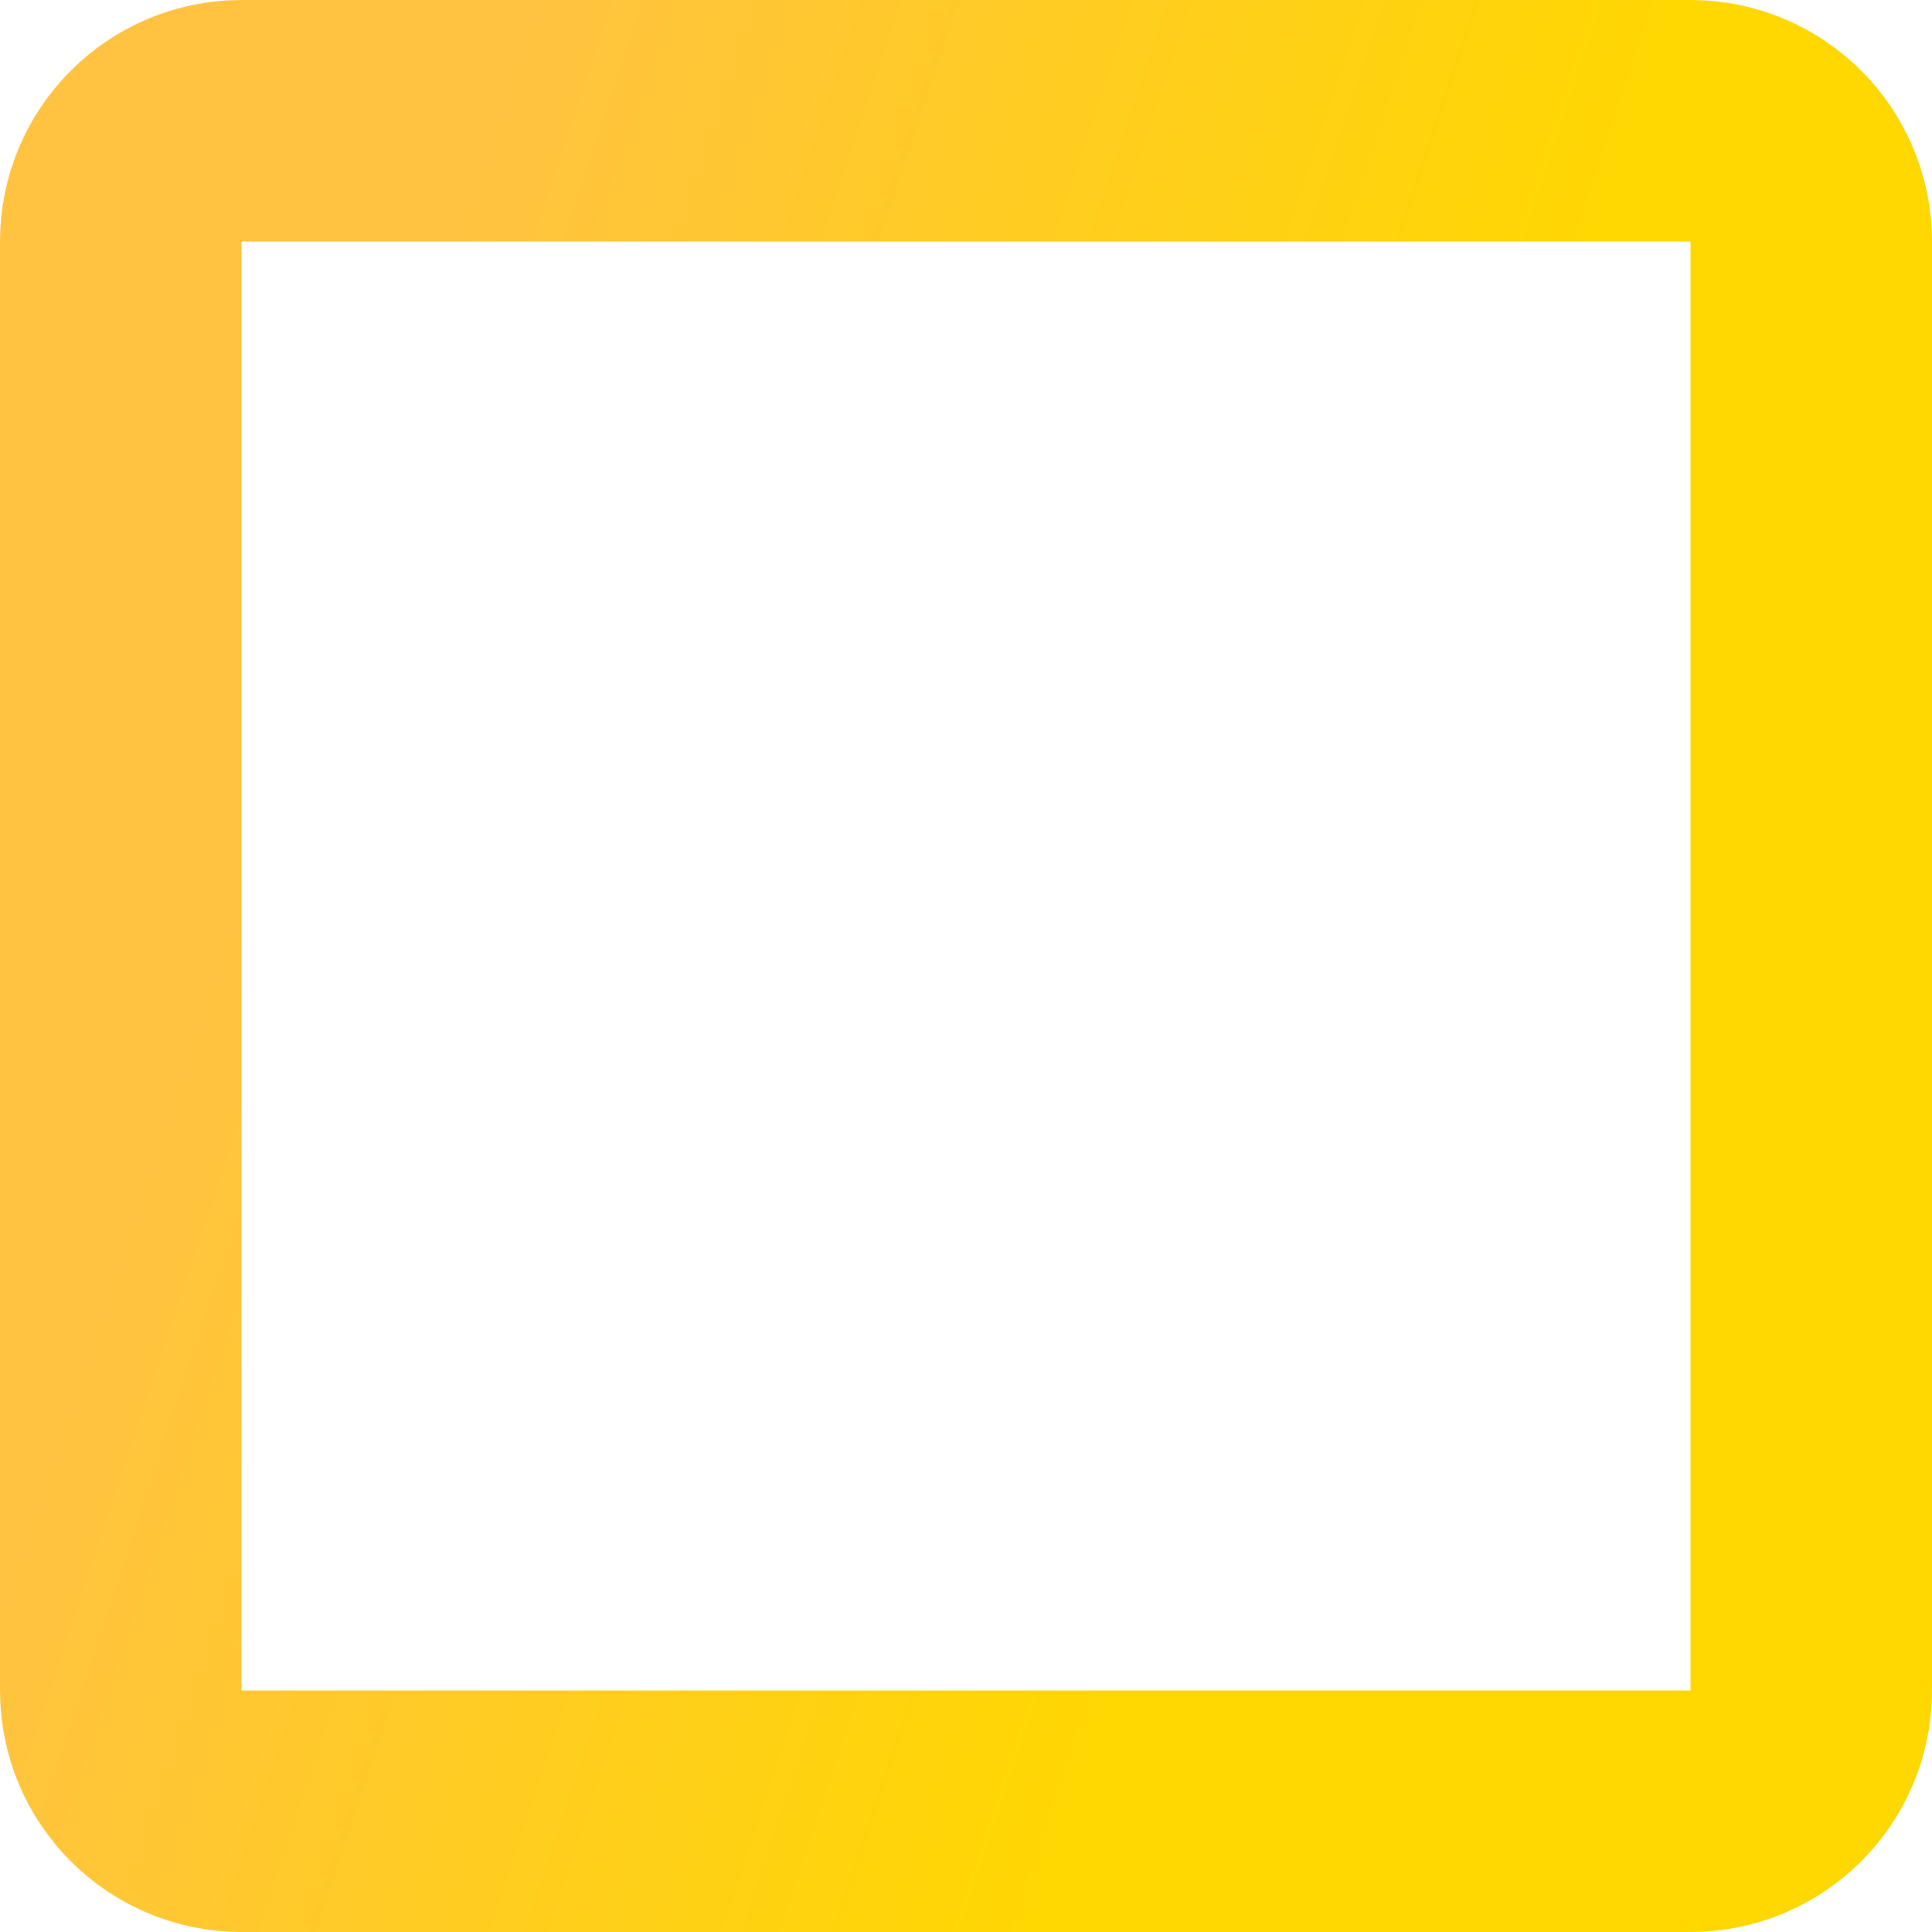
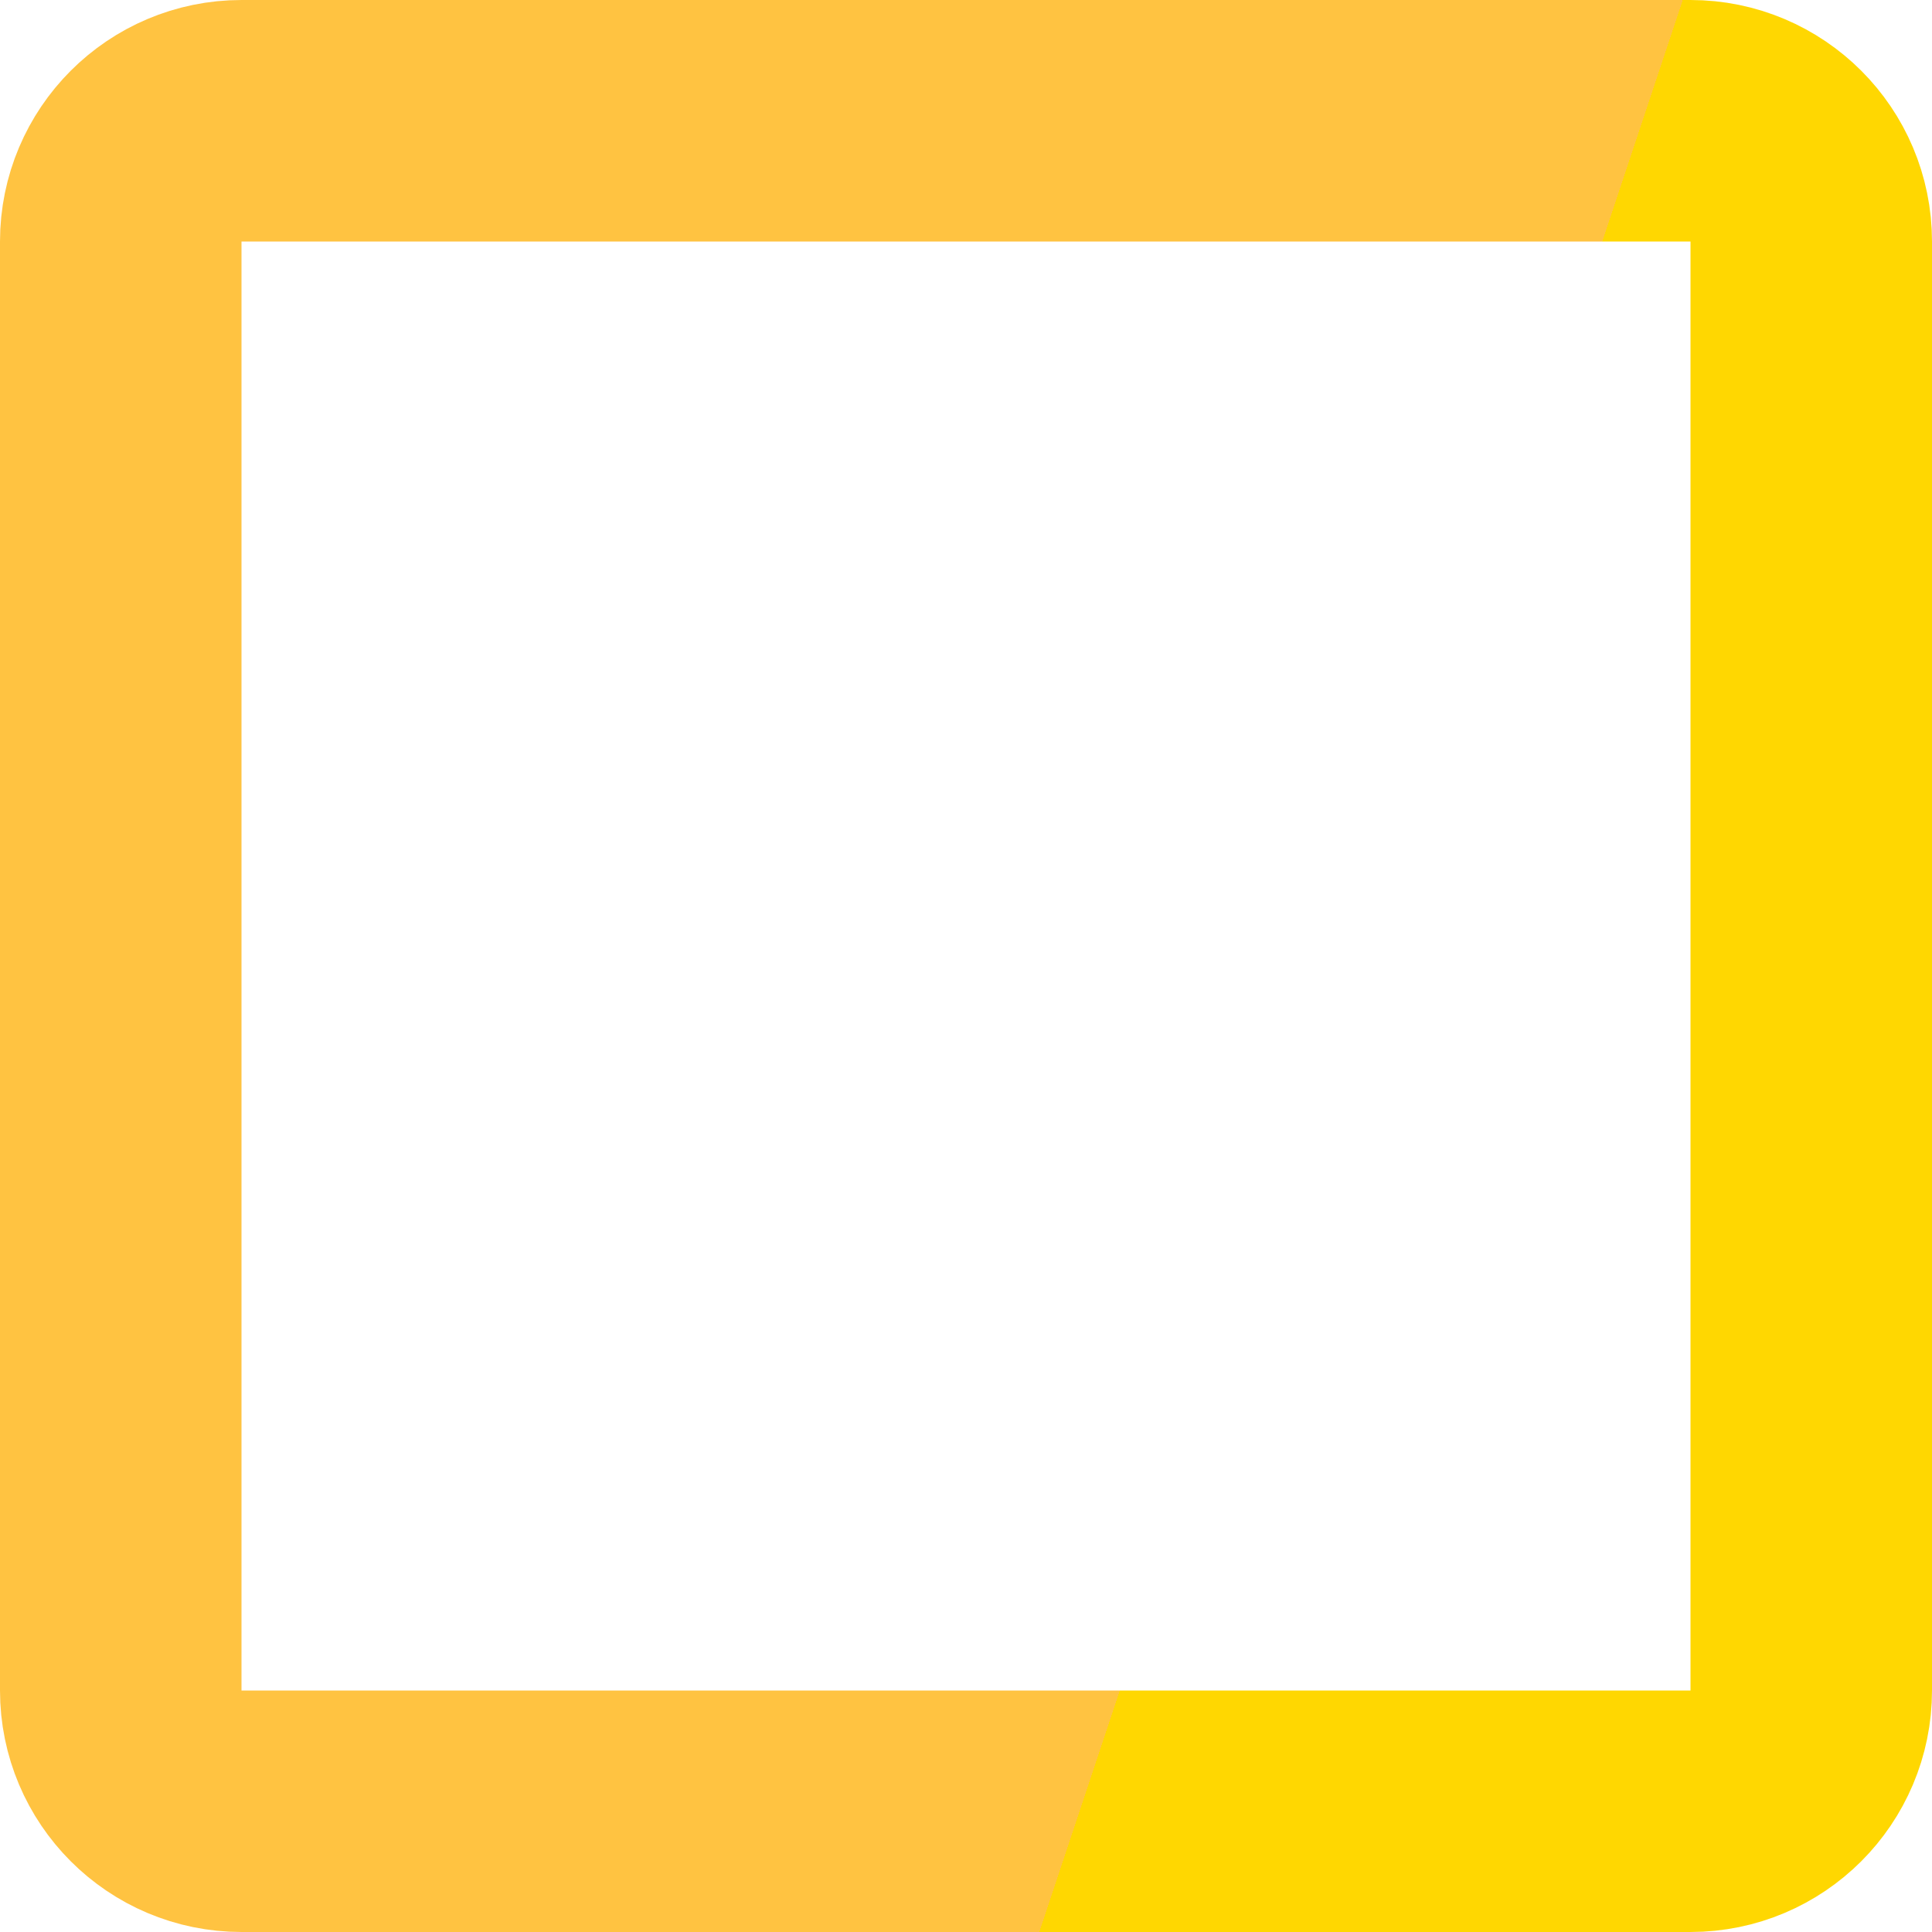
<svg xmlns="http://www.w3.org/2000/svg" width="16" height="16" fill="none">
  <rect x="1" y="1" width="14" height="14" rx="1" stroke="url(#paint0_linear)" stroke-width="2" />
  <defs>
    <linearGradient id="paint0_linear" x1="4.211" y1=".457" x2="13.147" y2="3.433" gradientUnits="userSpaceOnUse">
-       <stop stop-color="#FFC341" />
+       <stop offset=".964" stop-color="#FFC341" />
      <stop offset=".964" stop-color="#FFD701" />
    </linearGradient>
  </defs>
</svg>
